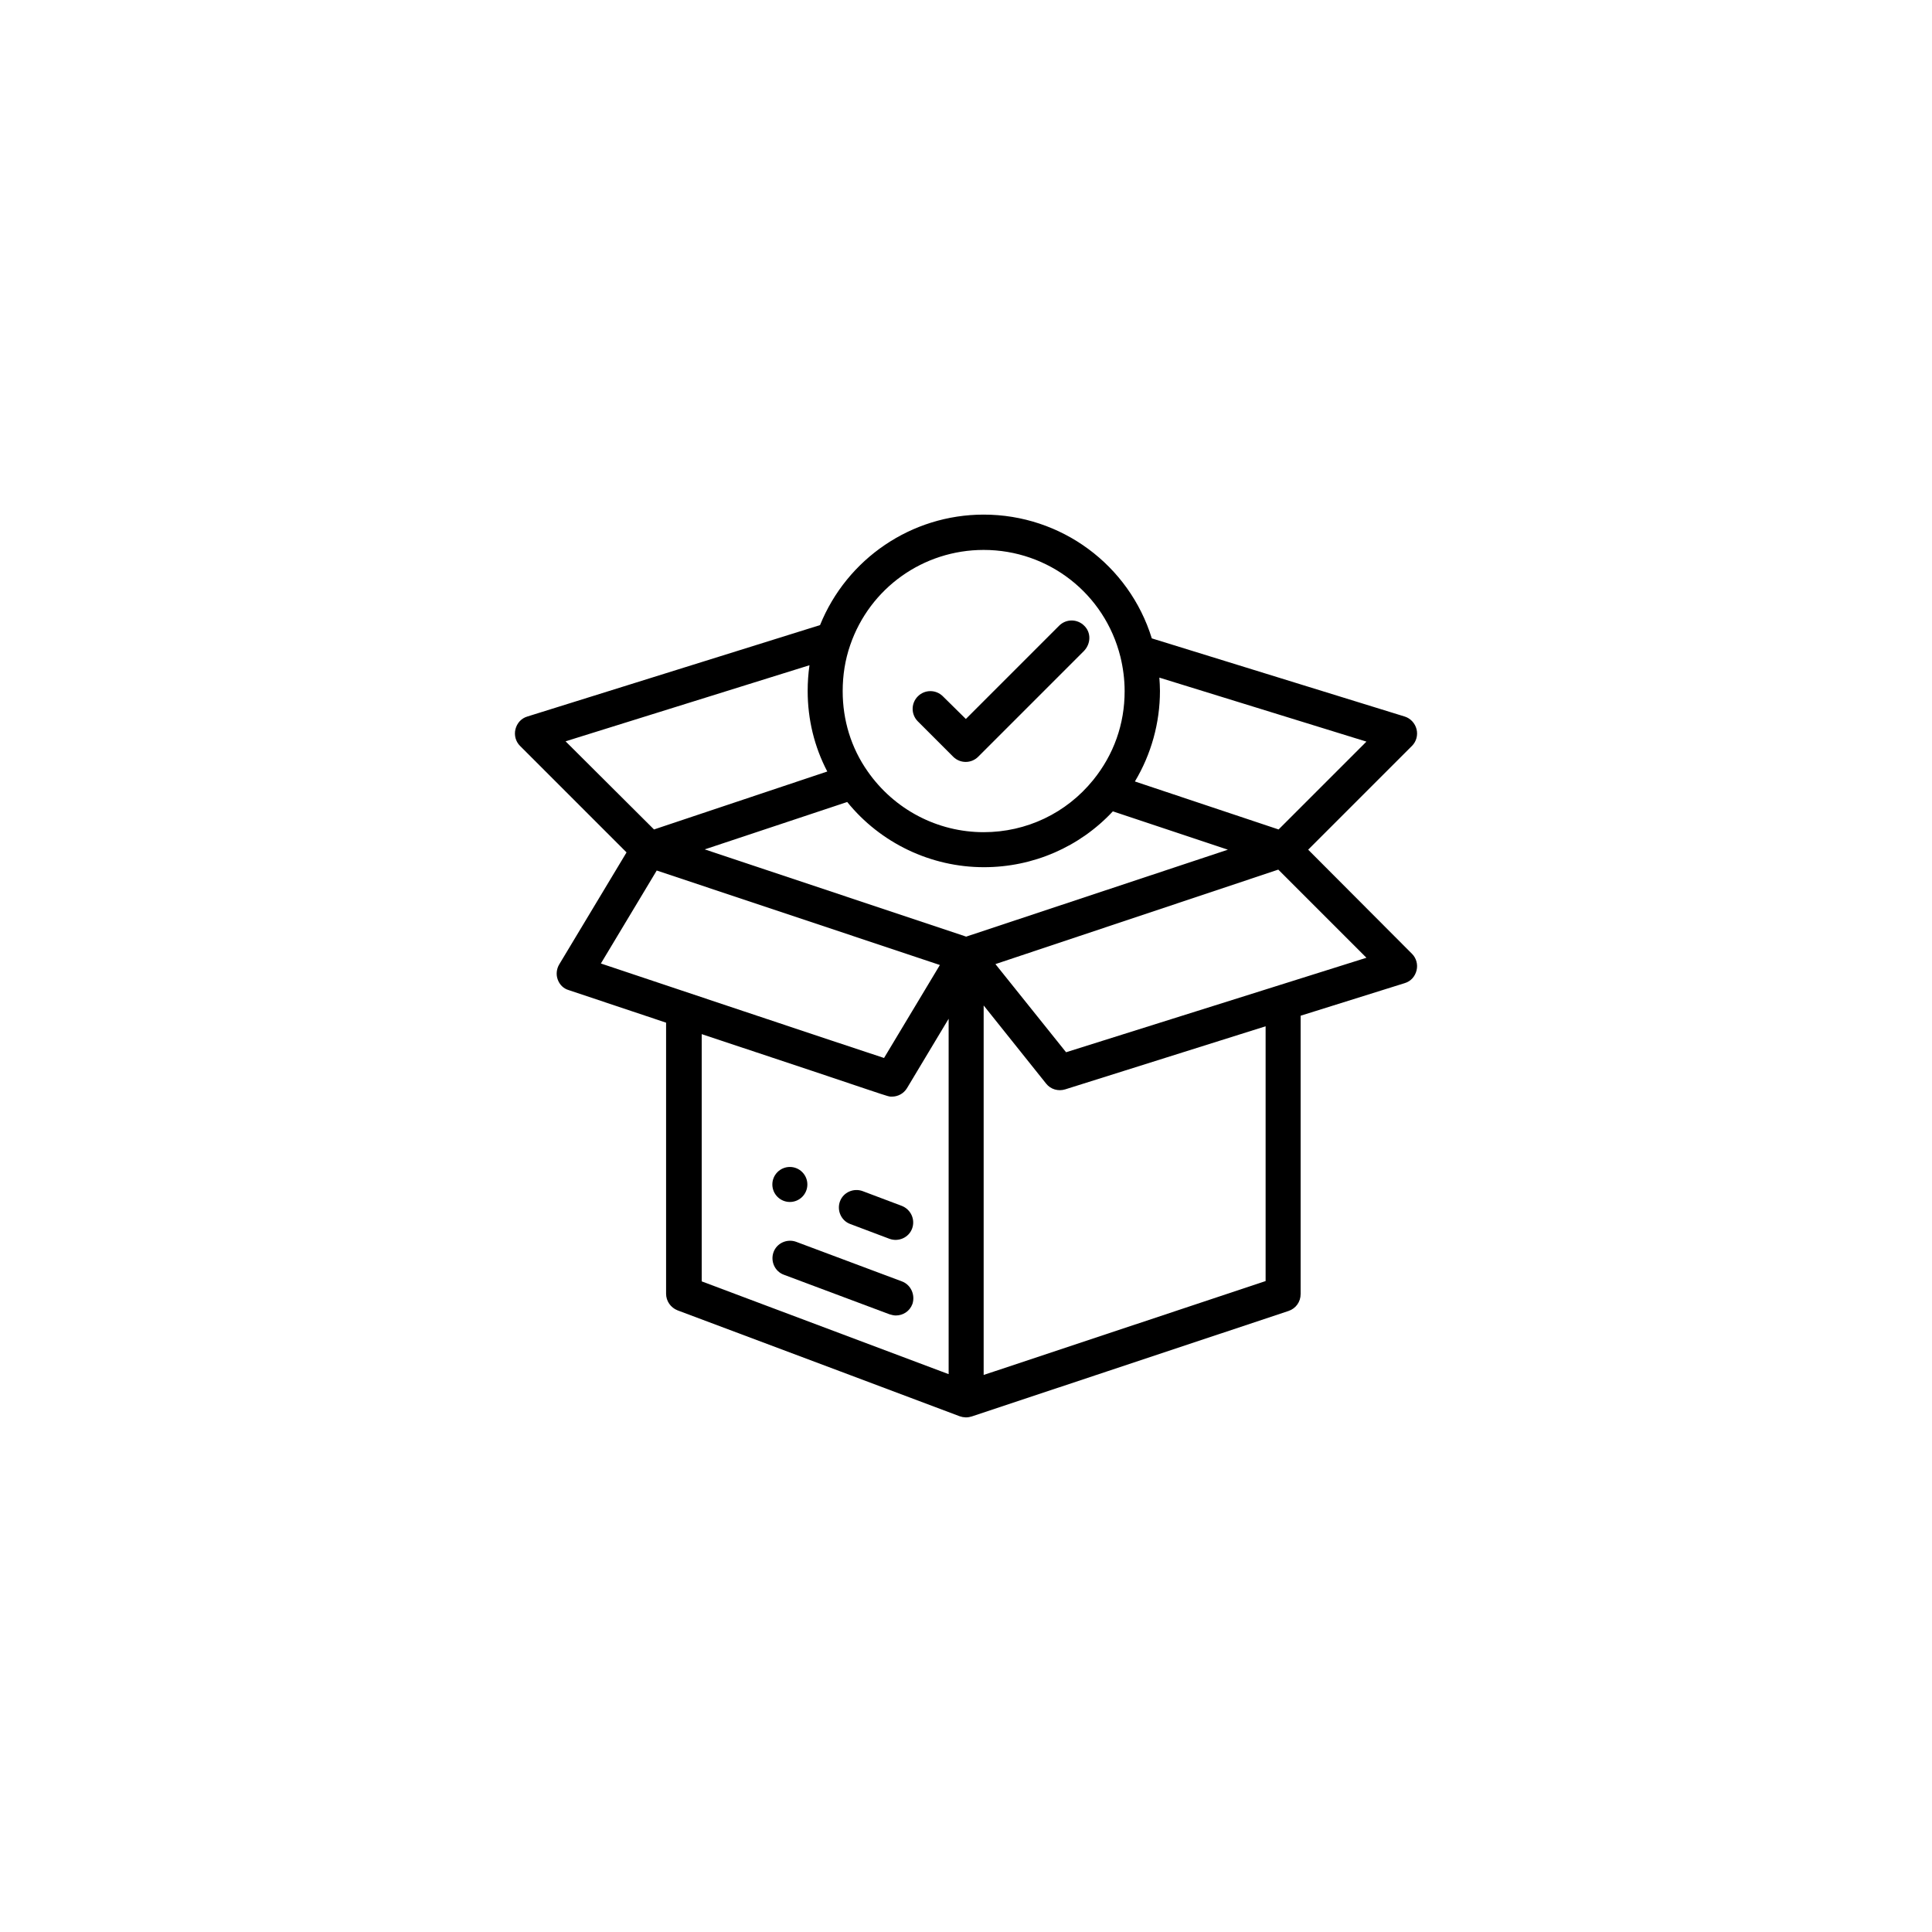
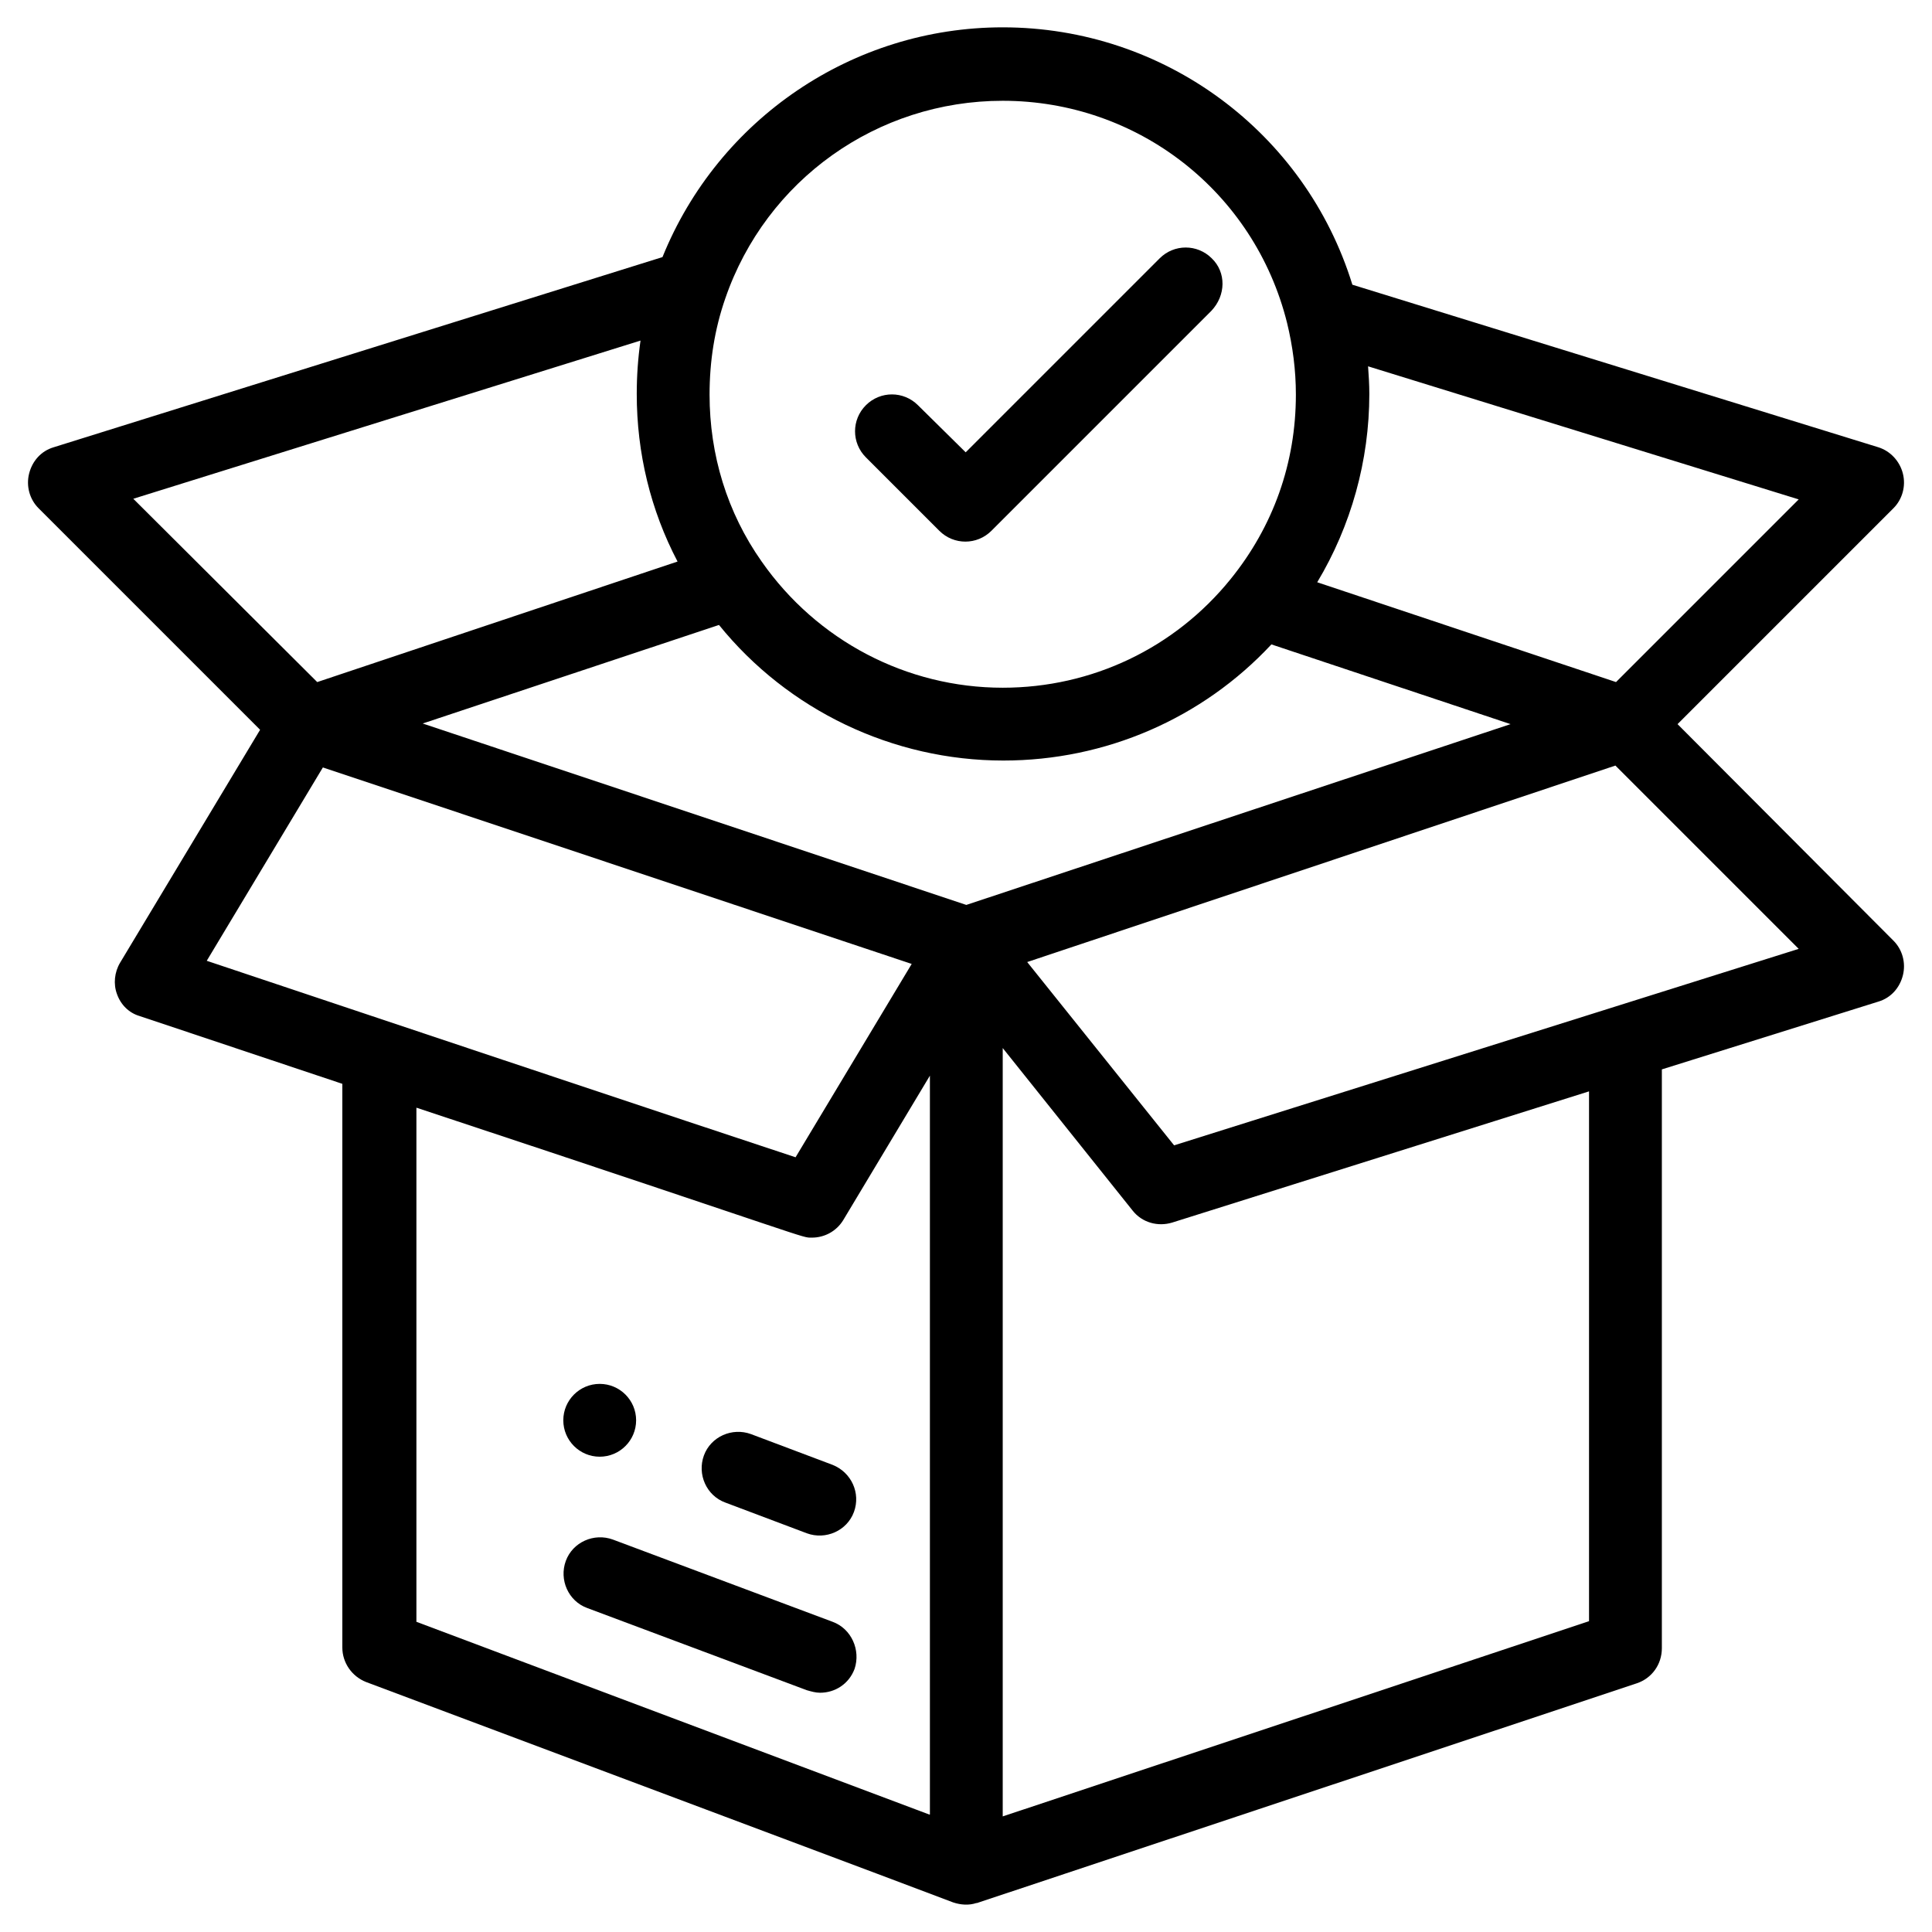
<svg xmlns="http://www.w3.org/2000/svg" id="SVGRoot" version="1.1" viewBox="0 0 64 64" height="64px" width="64px">
  <defs id="defs5305" />
-   <g id="layer1">
+   <g id="layer1" transform="matrix(2.079482,0,0,2.079482,-34.54343,-34.54343)">
    <g transform="translate(10.125,-7.75)" id="g5852">
      <path class="st6" d="m 16.04,46.407 c -0.32,0 -0.58,0.26 -0.58,0.58 0,0.32 0.26,0.58 0.58,0.58 0.32,0 0.58,-0.26 0.58,-0.58 0,-0.32 -0.26,-0.58 -0.58,-0.58" id="path4796" />
      <path class="st6" d="m 33.21,35.897 3.44,-3.44 c 0.14,-0.14 0.2,-0.35 0.15,-0.55 -0.05,-0.2 -0.2,-0.36 -0.39,-0.42 l -8.38,-2.59 c -0.75,-2.43 -3,-4.1 -5.57,-4.1 -2.39,0 -4.53,1.46 -5.42,3.66 l -9.7,3.03 c -0.2,0.06 -0.34,0.22 -0.39,0.42 -0.05,0.2 0.01,0.41 0.15,0.55 l 3.53,3.53 -2.23,3.71 c -0.09,0.15 -0.11,0.34 -0.05,0.5 0.06,0.17 0.19,0.3 0.36,0.35 l 3.23,1.08 v 8.98 c 0,0.24 0.15,0.46 0.38,0.55 1.97,0.74 9.31,3.49 9.35,3.51 0.12,0.04 0.25,0.05 0.37,0.01 0,0 0,0 0.01,0 l 10.51,-3.5 c 0.24,-0.08 0.4,-0.3 0.4,-0.56 v -9.22 l 3.45,-1.08 c 0.2,-0.06 0.34,-0.22 0.39,-0.42 0.05,-0.2 -0.01,-0.41 -0.15,-0.55 z m -4.91,-5.26 c 0,-0.15 -0.01,-0.3 -0.02,-0.44 l 6.86,2.12 -2.91,2.91 -4.76,-1.59 c 0.54,-0.9 0.83,-1.94 0.83,-3 m -10.26,-1.52 c 0.65,-1.89 2.42,-3.15 4.42,-3.15 2.15,0 4.01,1.45 4.53,3.54 0.09,0.37 0.14,0.75 0.14,1.14 0,1.09 -0.36,2.1 -1.04,2.94 -0.89,1.1 -2.21,1.73 -3.63,1.73 -1.53,0 -2.96,-0.75 -3.84,-2.01 -0.55,-0.78 -0.83,-1.7 -0.83,-2.66 0,-0.53 0.08,-1.04 0.25,-1.53 m -9.43,3.19 8.08,-2.52 c -0.04,0.28 -0.06,0.56 -0.06,0.85 0,0.94 0.22,1.85 0.65,2.67 l -5.74,1.92 z m 1.17,7.36 1.85,-3.08 9.38,3.13 -1.85,3.08 c -1.01,-0.33 -8.31,-2.77 -9.38,-3.13 m 11.51,13.6 -8.17,-3.07 v -8.19 c 6.43,2.13 6.12,2.07 6.3,2.07 0.2,0 0.39,-0.1 0.5,-0.28 l 1.38,-2.3 v 11.77 z m 0.59,-14.49 -8.66,-2.89 4.72,-1.57 c 1.1,1.36 2.77,2.16 4.53,2.16 1.63,0 3.17,-0.67 4.27,-1.85 l 3.81,1.27 z m 9.92,11.41 -9.34,3.11 v -12.24 l 2.07,2.59 c 0.15,0.19 0.4,0.26 0.63,0.19 l 6.64,-2.09 z m -6.61,-7.58 -2.34,-2.92 9.37,-3.13 2.92,2.92 z" id="path4798" />
      <path class="st6" d="m 19.75,47.697 -1.3,-0.49 c -0.3,-0.11 -0.64,0.04 -0.75,0.34 -0.11,0.3 0.04,0.64 0.34,0.75 l 1.3,0.49 c 0.3,0.11 0.64,-0.04 0.75,-0.34 0.11,-0.3 -0.04,-0.63 -0.34,-0.75" id="path4800" />
      <path class="st6" d="m 19.75,50.197 -3.5,-1.31 c -0.3,-0.11 -0.64,0.04 -0.75,0.34 -0.11,0.3 0.04,0.64 0.34,0.75 l 3.5,1.31 c 0.07,0.02 0.14,0.04 0.21,0.04 0.24,0 0.46,-0.14 0.55,-0.38 0.1,-0.3 -0.05,-0.64 -0.35,-0.75" id="path4802" />
      <path class="st6" d="m 25.79,28.477 c -0.23,-0.23 -0.6,-0.23 -0.83,0 l -3.09,3.09 -0.76,-0.75 c -0.23,-0.23 -0.6,-0.23 -0.83,0 -0.23,0.23 -0.23,0.6 0,0.83 l 1.17,1.17 c 0.23,0.23 0.6,0.23 0.83,0 l 3.5,-3.5 c 0.24,-0.25 0.24,-0.62 0.01,-0.84" id="path4804" />
    </g>
  </g>
</svg>
